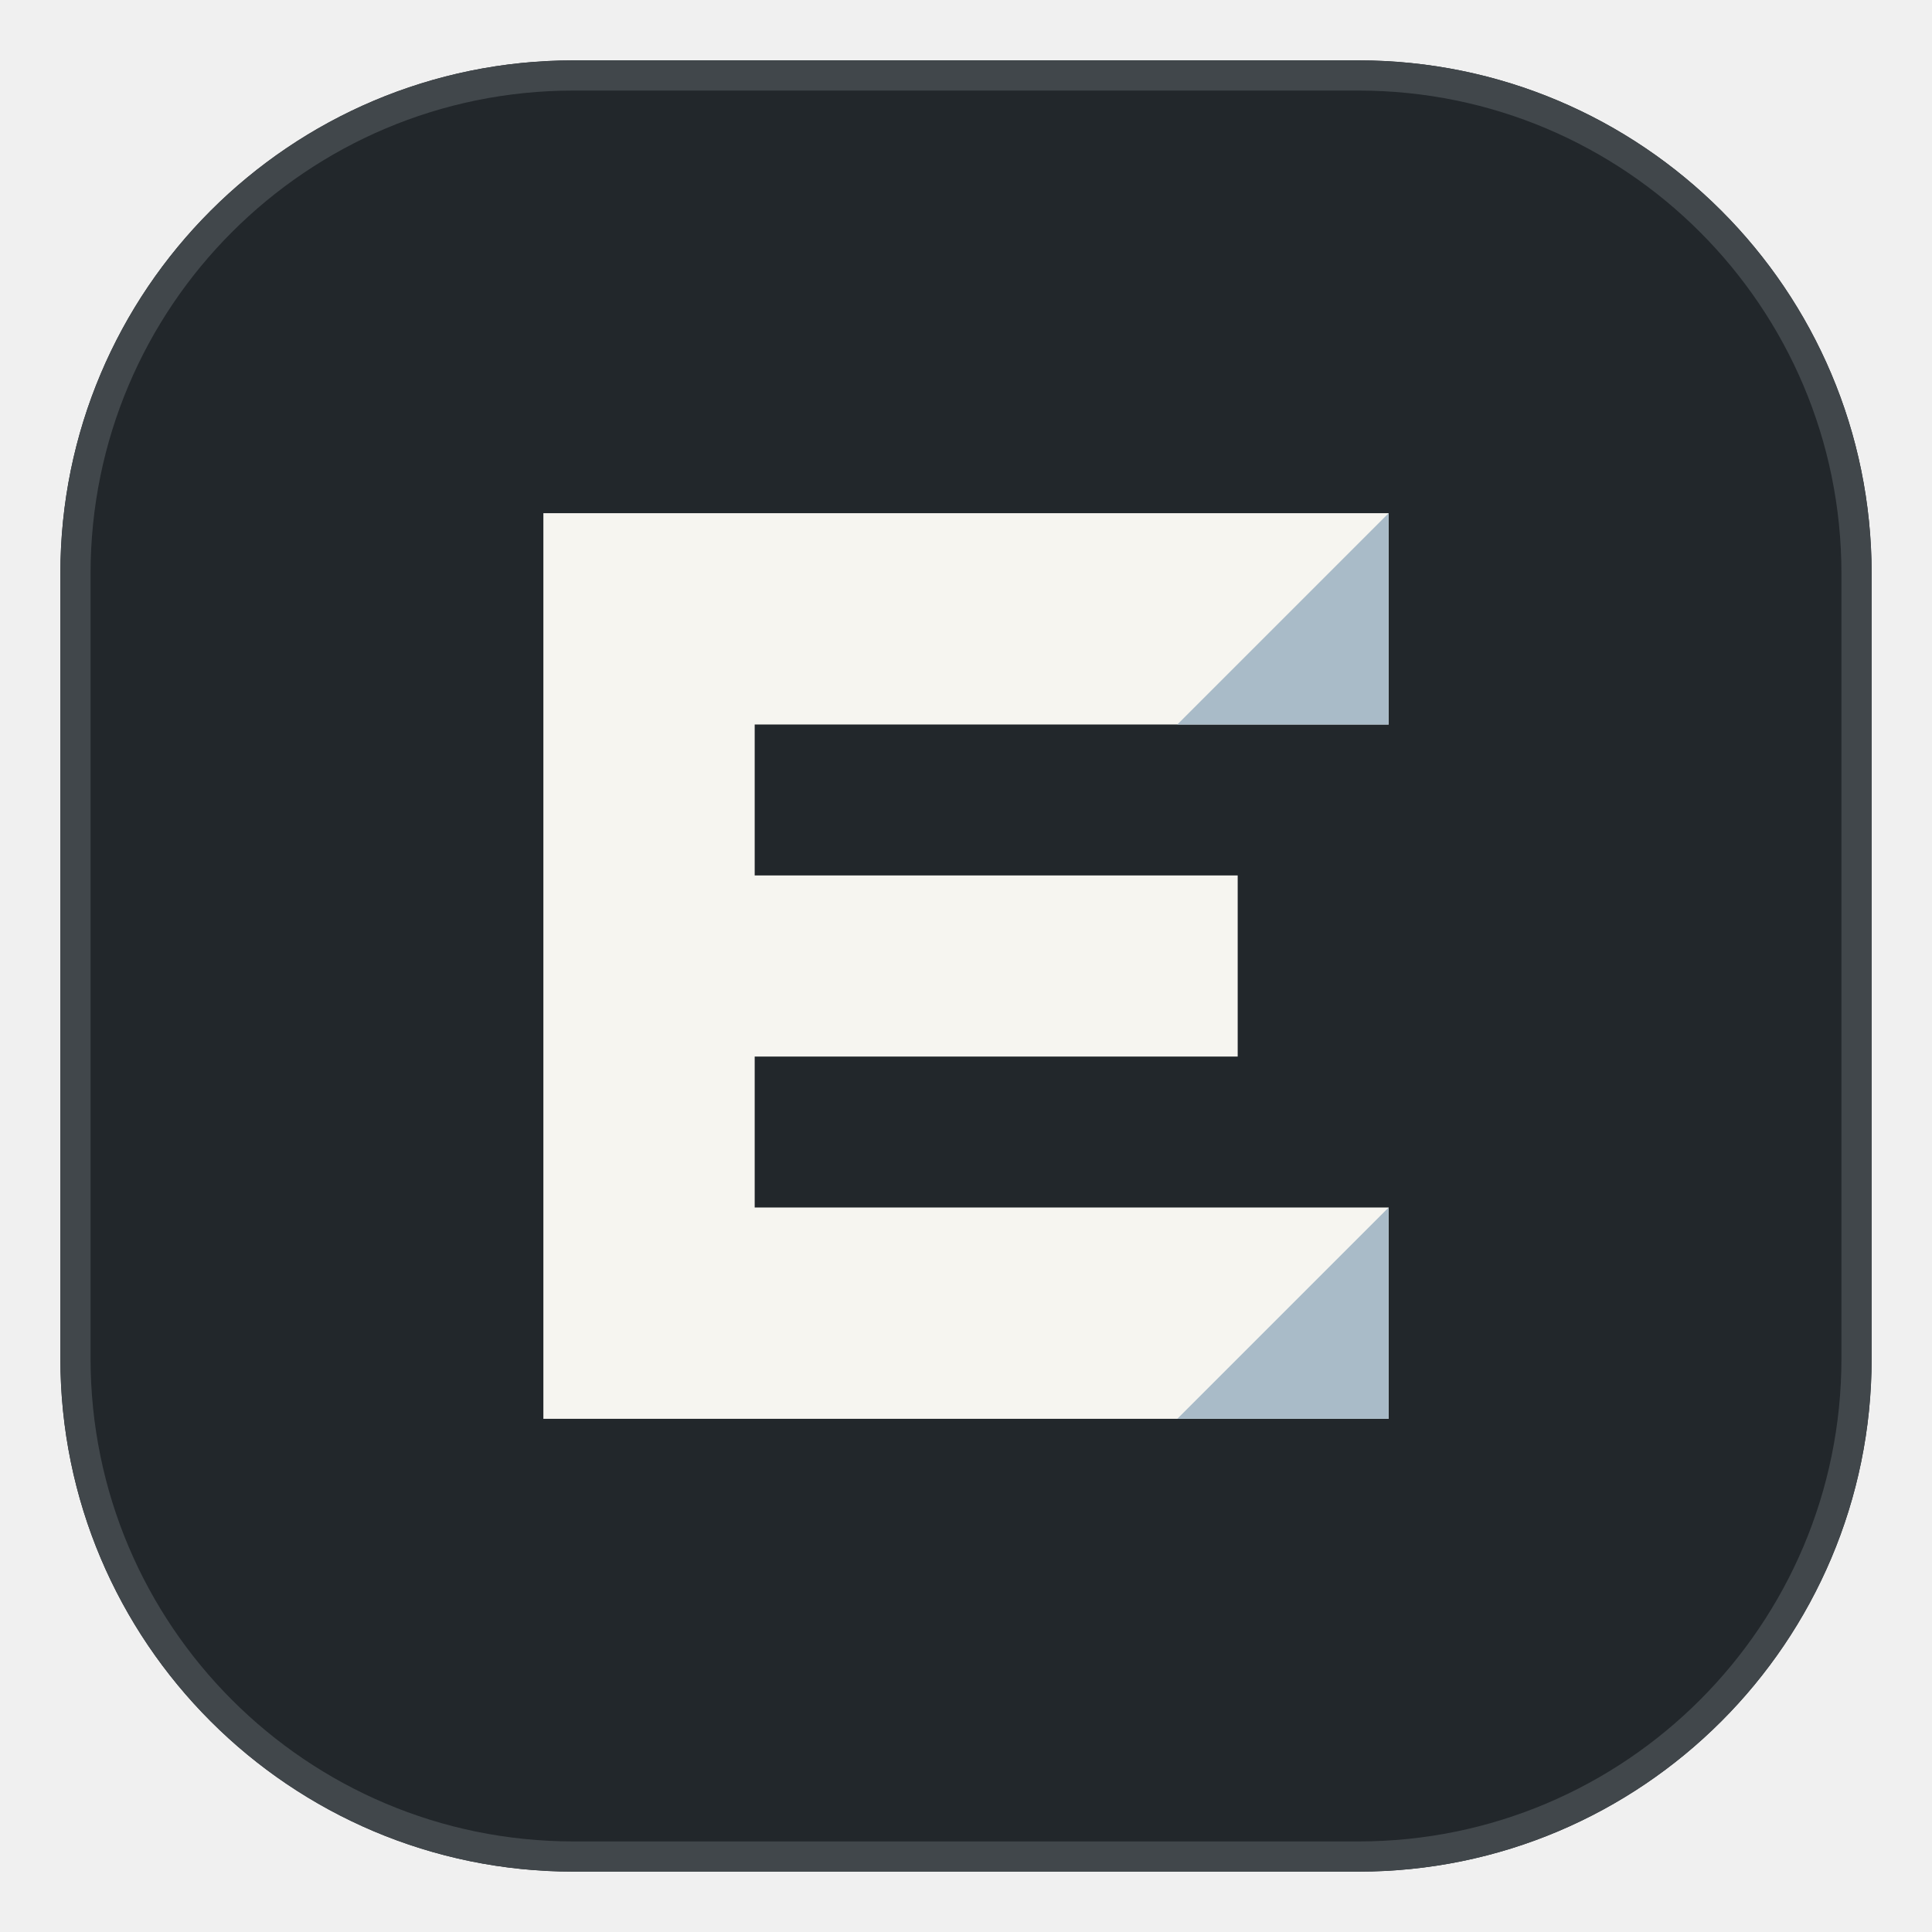
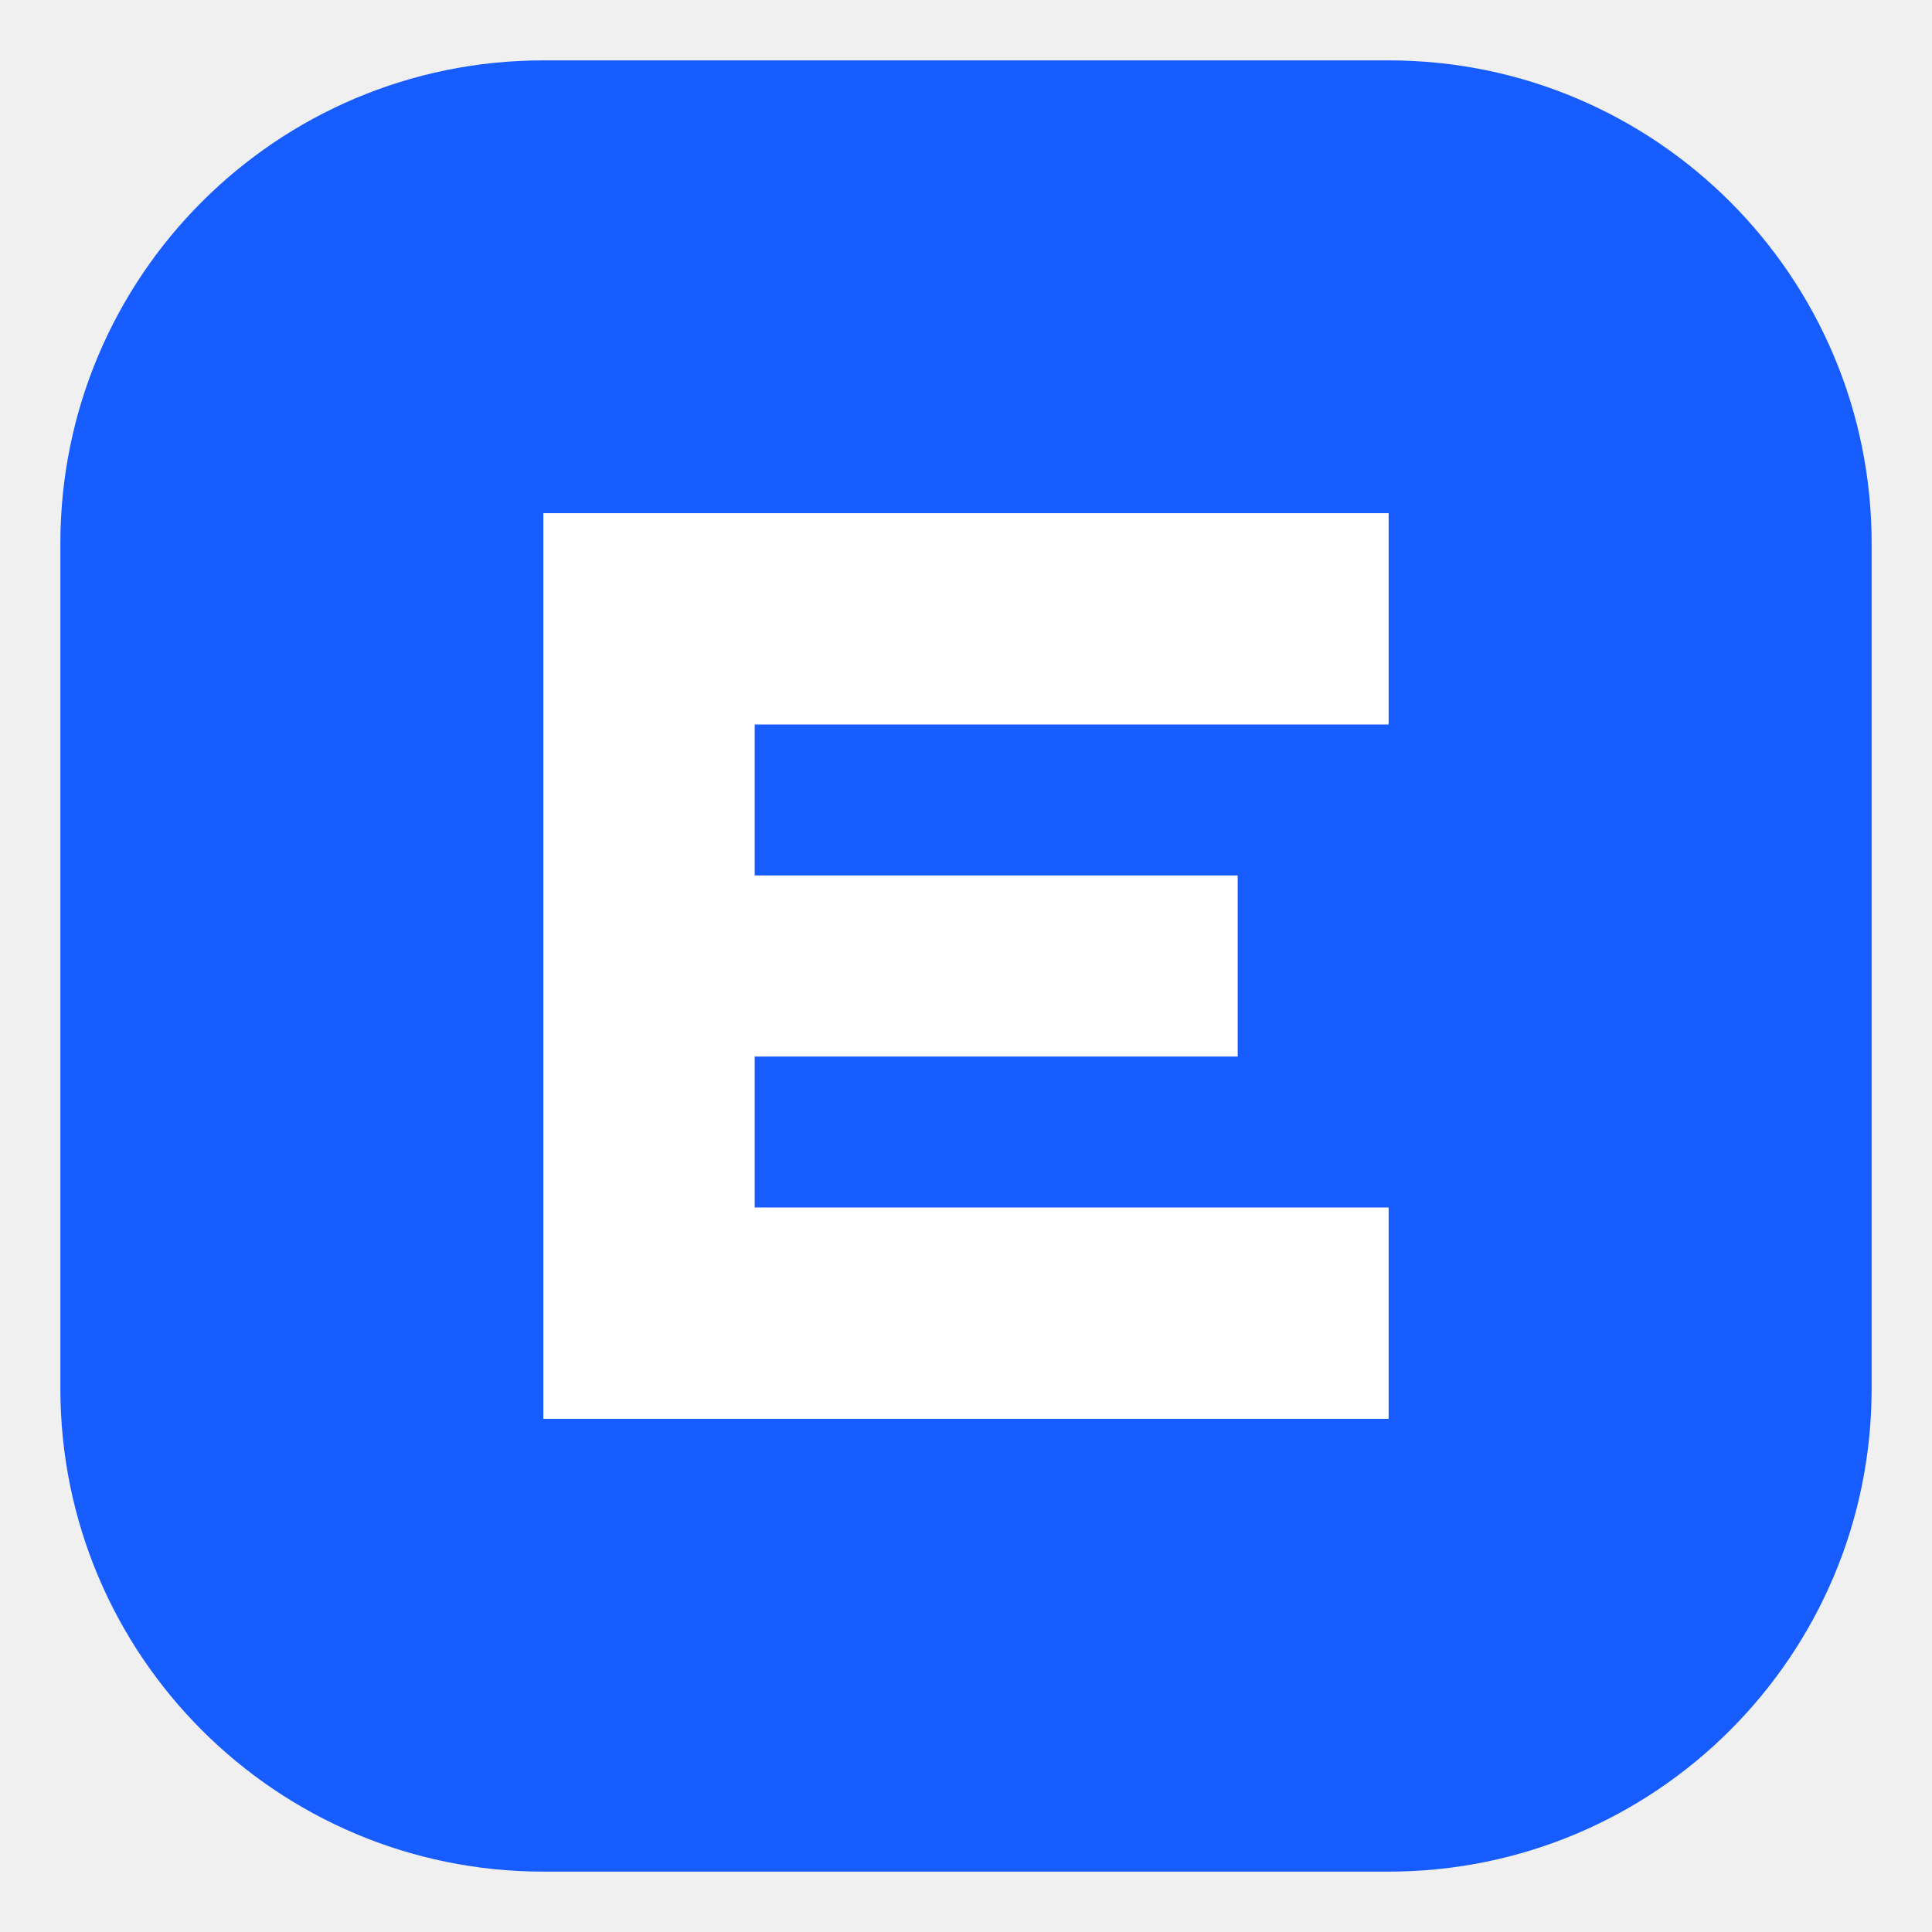
<svg xmlns="http://www.w3.org/2000/svg" viewBox="0 0 64 64" role="img">
-   <rect x="2" y="2" width="60" height="60" rx="17" fill="#22272B" />
-   <rect x="2.5" y="2.5" width="59" height="59" rx="16.5" fill="none" stroke="#41474B" />
-   <path d="M18 17h28v7H25v5h16v6H25v5h21v7H18z" fill="#F6F5F0" />
-   <path d="M46 17v7h-7zM46 40v7h-7z" fill="#A9BBC8" />
+   <rect x="2" y="2" width="60" height="60" rx="16" fill="#175CFF" />
+   <path d="M18 17h28v7H25v5h16v6H25v5h21v7H18z" fill="white" />
</svg>
